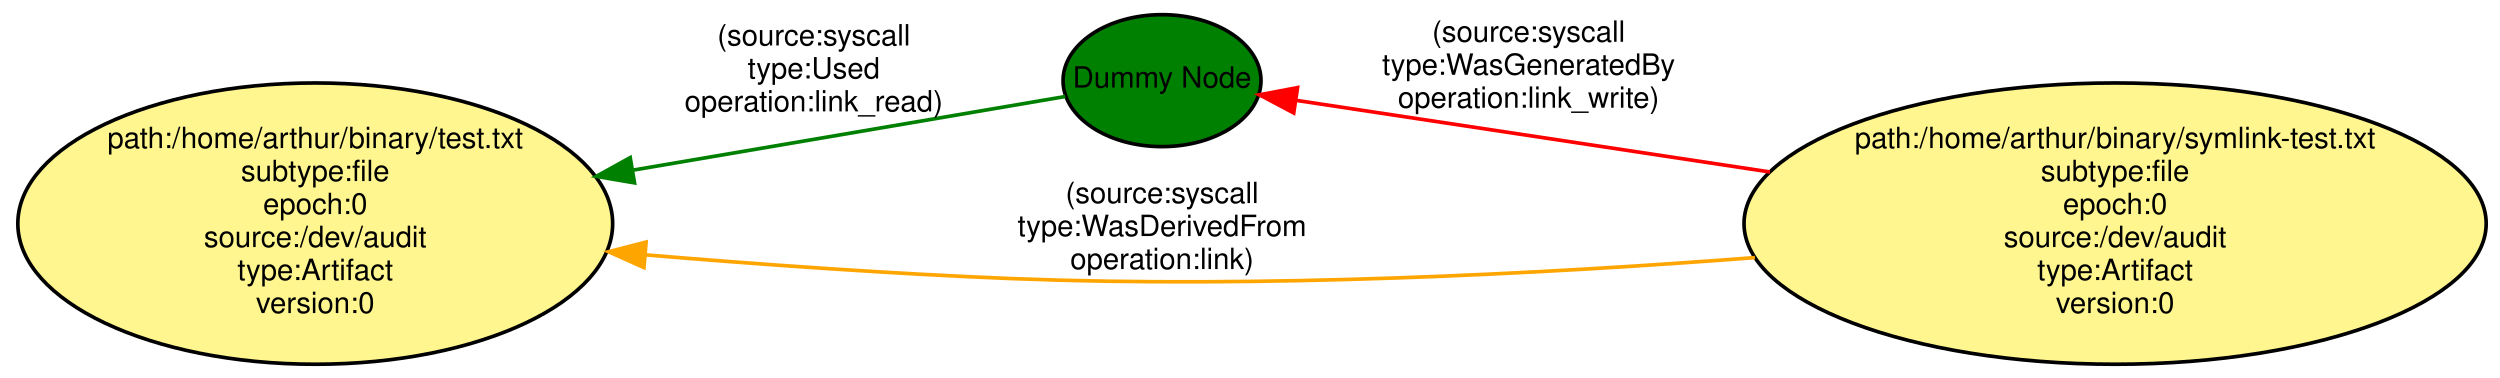
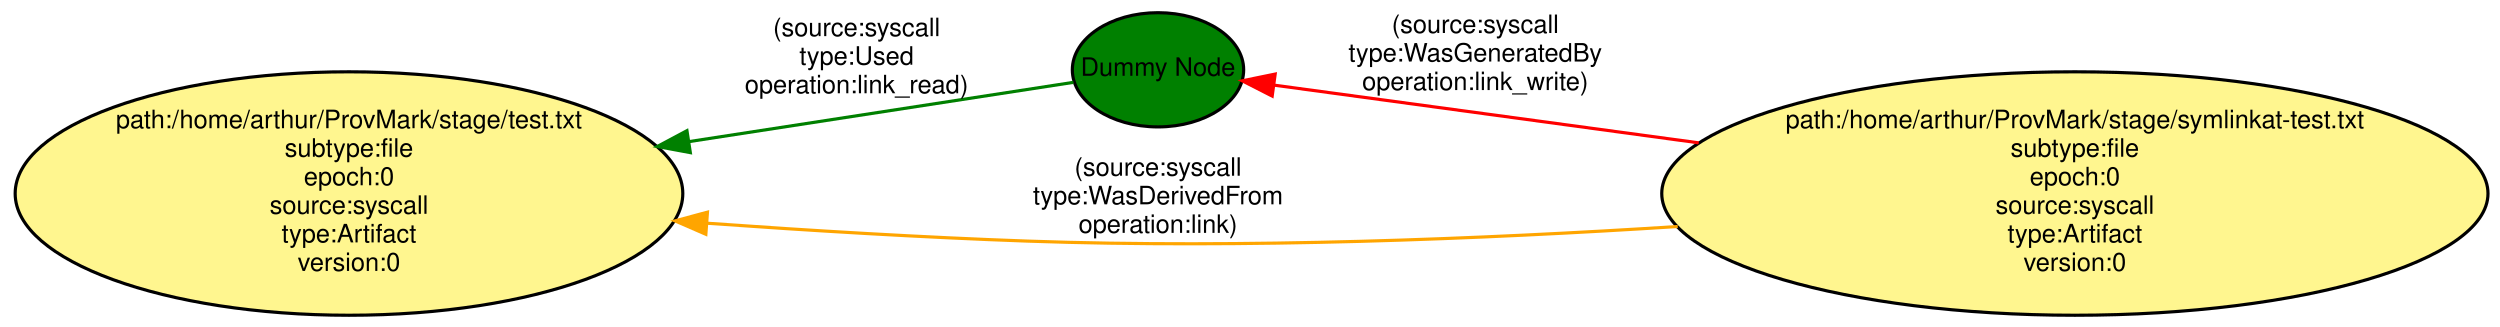
- <svg xmlns="http://www.w3.org/2000/svg" width="682pt" height="103pt" viewBox="0.00 0.00 682.00 103.00">
+ <svg xmlns="http://www.w3.org/2000/svg" width="788pt" height="103pt" viewBox="0.00 0.00 788.00 103.00">
  <g id="graph0" class="graph" transform="scale(1 1) rotate(0) translate(4 99)">
-     <polygon fill="white" stroke="white" points="-4,5 -4,-99 679,-99 679,5 -4,5" />
+     <polygon fill="white" stroke="white" points="-4,5 -4,-99 785,-99 785,5 -4,5" />
    <g id="node1" class="node">
-       <ellipse fill="green" stroke="black" cx="313" cy="-77" rx="27" ry="18" />
-       <text text-anchor="middle" x="313" y="-75.1" font-family="Helvetica,sans-Serif" font-size="8.00">Dummy Node</text>
+       <ellipse fill="green" stroke="black" cx="361" cy="-77" rx="27" ry="18" />
+       <text text-anchor="middle" x="361" y="-75.1" font-family="Helvetica,sans-Serif" font-size="8.00">Dummy Node</text>
    </g>
    <g id="node2" class="node">
-       <ellipse fill="#fff68f" stroke="black" cx="82" cy="-38" rx="81.135" ry="38.368" />
-       <text text-anchor="middle" x="82" y="-58.6" font-family="Helvetica,sans-Serif" font-size="8.00">path:/home/arthur/binary/test.txt</text>
-       <text text-anchor="middle" x="82" y="-49.6" font-family="Helvetica,sans-Serif" font-size="8.00">subtype:file</text>
-       <text text-anchor="middle" x="82" y="-40.6" font-family="Helvetica,sans-Serif" font-size="8.00">epoch:0</text>
-       <text text-anchor="middle" x="82" y="-31.6" font-family="Helvetica,sans-Serif" font-size="8.00">source:/dev/audit</text>
-       <text text-anchor="middle" x="82" y="-22.6" font-family="Helvetica,sans-Serif" font-size="8.00">type:Artifact</text>
-       <text text-anchor="middle" x="82" y="-13.6" font-family="Helvetica,sans-Serif" font-size="8.00">version:0</text>
+       <ellipse fill="#fff68f" stroke="black" cx="106" cy="-38" rx="105.218" ry="38.368" />
+       <text text-anchor="middle" x="106" y="-58.6" font-family="Helvetica,sans-Serif" font-size="8.00">path:/home/arthur/ProvMark/stage/test.txt</text>
+       <text text-anchor="middle" x="106" y="-49.6" font-family="Helvetica,sans-Serif" font-size="8.00">subtype:file</text>
+       <text text-anchor="middle" x="106" y="-40.6" font-family="Helvetica,sans-Serif" font-size="8.00">epoch:0</text>
+       <text text-anchor="middle" x="106" y="-31.6" font-family="Helvetica,sans-Serif" font-size="8.00">source:syscall</text>
+       <text text-anchor="middle" x="106" y="-22.6" font-family="Helvetica,sans-Serif" font-size="8.00">type:Artifact</text>
+       <text text-anchor="middle" x="106" y="-13.6" font-family="Helvetica,sans-Serif" font-size="8.00">version:0</text>
    </g>
    <g id="edge1" class="edge">
-       <path fill="none" stroke="green" d="M286.618,-72.677C258.211,-67.839 210.65,-59.739 168.636,-52.584" />
-       <polygon fill="green" stroke="green" points="169.097,-49.112 158.651,-50.884 167.922,-56.013 169.097,-49.112" />
-       <text text-anchor="middle" x="218" y="-86.6" font-family="Helvetica,sans-Serif" font-size="8.00">(source:syscall</text>
-       <text text-anchor="middle" x="218" y="-77.6" font-family="Helvetica,sans-Serif" font-size="8.00">type:Used</text>
-       <text text-anchor="middle" x="218" y="-68.6" font-family="Helvetica,sans-Serif" font-size="8.00">operation:link_read)</text>
+       <path fill="none" stroke="green" d="M334.349,-73.046C305.793,-68.644 257.782,-61.243 213.218,-54.374" />
+       <polygon fill="green" stroke="green" points="213.593,-50.89 203.176,-52.826 212.526,-57.808 213.593,-50.89" />
+       <text text-anchor="middle" x="266" y="-87.6" font-family="Helvetica,sans-Serif" font-size="8.00">(source:syscall</text>
+       <text text-anchor="middle" x="266" y="-78.6" font-family="Helvetica,sans-Serif" font-size="8.00">type:Used</text>
+       <text text-anchor="middle" x="266" y="-69.6" font-family="Helvetica,sans-Serif" font-size="8.00">operation:link_read)</text>
    </g>
    <g id="node3" class="node">
-       <ellipse fill="#fff68f" stroke="black" cx="573" cy="-38" rx="101.233" ry="38.368" />
-       <text text-anchor="middle" x="573" y="-58.6" font-family="Helvetica,sans-Serif" font-size="8.00">path:/home/arthur/binary/symlink-test.txt</text>
-       <text text-anchor="middle" x="573" y="-49.6" font-family="Helvetica,sans-Serif" font-size="8.00">subtype:file</text>
-       <text text-anchor="middle" x="573" y="-40.6" font-family="Helvetica,sans-Serif" font-size="8.00">epoch:0</text>
-       <text text-anchor="middle" x="573" y="-31.6" font-family="Helvetica,sans-Serif" font-size="8.00">source:/dev/audit</text>
-       <text text-anchor="middle" x="573" y="-22.6" font-family="Helvetica,sans-Serif" font-size="8.00">type:Artifact</text>
-       <text text-anchor="middle" x="573" y="-13.6" font-family="Helvetica,sans-Serif" font-size="8.00">version:0</text>
+       <ellipse fill="#fff68f" stroke="black" cx="650" cy="-38" rx="130.215" ry="38.368" />
+       <text text-anchor="middle" x="650" y="-58.6" font-family="Helvetica,sans-Serif" font-size="8.00">path:/home/arthur/ProvMark/stage/symlinkat-test.txt</text>
+       <text text-anchor="middle" x="650" y="-49.6" font-family="Helvetica,sans-Serif" font-size="8.00">subtype:file</text>
+       <text text-anchor="middle" x="650" y="-40.6" font-family="Helvetica,sans-Serif" font-size="8.00">epoch:0</text>
+       <text text-anchor="middle" x="650" y="-31.6" font-family="Helvetica,sans-Serif" font-size="8.00">source:syscall</text>
+       <text text-anchor="middle" x="650" y="-22.6" font-family="Helvetica,sans-Serif" font-size="8.00">type:Artifact</text>
+       <text text-anchor="middle" x="650" y="-13.6" font-family="Helvetica,sans-Serif" font-size="8.00">version:0</text>
    </g>
    <g id="edge2" class="edge">
-       <path fill="none" stroke="red" d="M478.856,-52.08C434.053,-58.852 382.981,-66.573 349.709,-71.602" />
-       <polygon fill="red" stroke="red" points="348.927,-68.18 339.563,-73.136 349.973,-75.102 348.927,-68.18" />
-       <text text-anchor="middle" x="413" y="-87.6" font-family="Helvetica,sans-Serif" font-size="8.00">(source:syscall</text>
-       <text text-anchor="middle" x="413" y="-78.6" font-family="Helvetica,sans-Serif" font-size="8.00">type:WasGeneratedBy</text>
-       <text text-anchor="middle" x="413" y="-69.6" font-family="Helvetica,sans-Serif" font-size="8.00">operation:link_write)</text>
+       <path fill="none" stroke="red" d="M531.438,-53.975C483.386,-60.505 431.321,-67.58 397.77,-72.139" />
+       <polygon fill="red" stroke="red" points="396.994,-68.713 387.556,-73.527 397.936,-75.649 396.994,-68.713" />
+       <text text-anchor="middle" x="461" y="-88.6" font-family="Helvetica,sans-Serif" font-size="8.00">(source:syscall</text>
+       <text text-anchor="middle" x="461" y="-79.6" font-family="Helvetica,sans-Serif" font-size="8.00">type:WasGeneratedBy</text>
+       <text text-anchor="middle" x="461" y="-70.6" font-family="Helvetica,sans-Serif" font-size="8.00">operation:link_write)</text>
    </g>
    <g id="edge3" class="edge">
-       <path fill="none" stroke="orange" d="M474.745,-28.725C416.043,-24.226 339.74,-20.316 272,-23 239.354,-24.293 203.611,-26.839 172.08,-29.471" />
-       <polygon fill="orange" stroke="orange" points="171.668,-25.993 162,-30.327 172.26,-32.968 171.668,-25.993" />
-       <text text-anchor="middle" x="313" y="-43.6" font-family="Helvetica,sans-Serif" font-size="8.00">(source:syscall</text>
-       <text text-anchor="middle" x="313" y="-34.6" font-family="Helvetica,sans-Serif" font-size="8.00">type:WasDerivedFrom</text>
-       <text text-anchor="middle" x="313" y="-25.6" font-family="Helvetica,sans-Serif" font-size="8.00">operation:link)</text>
+       <path fill="none" stroke="orange" d="M524.823,-27.606C463.233,-23.656 387.713,-20.619 320,-23 287.097,-24.157 251.388,-26.317 218.779,-28.644" />
+       <polygon fill="orange" stroke="orange" points="218.486,-25.156 208.766,-29.371 218.993,-32.138 218.486,-25.156" />
+       <text text-anchor="middle" x="361" y="-43.6" font-family="Helvetica,sans-Serif" font-size="8.00">(source:syscall</text>
+       <text text-anchor="middle" x="361" y="-34.6" font-family="Helvetica,sans-Serif" font-size="8.00">type:WasDerivedFrom</text>
+       <text text-anchor="middle" x="361" y="-25.6" font-family="Helvetica,sans-Serif" font-size="8.00">operation:link)</text>
    </g>
  </g>
</svg>
